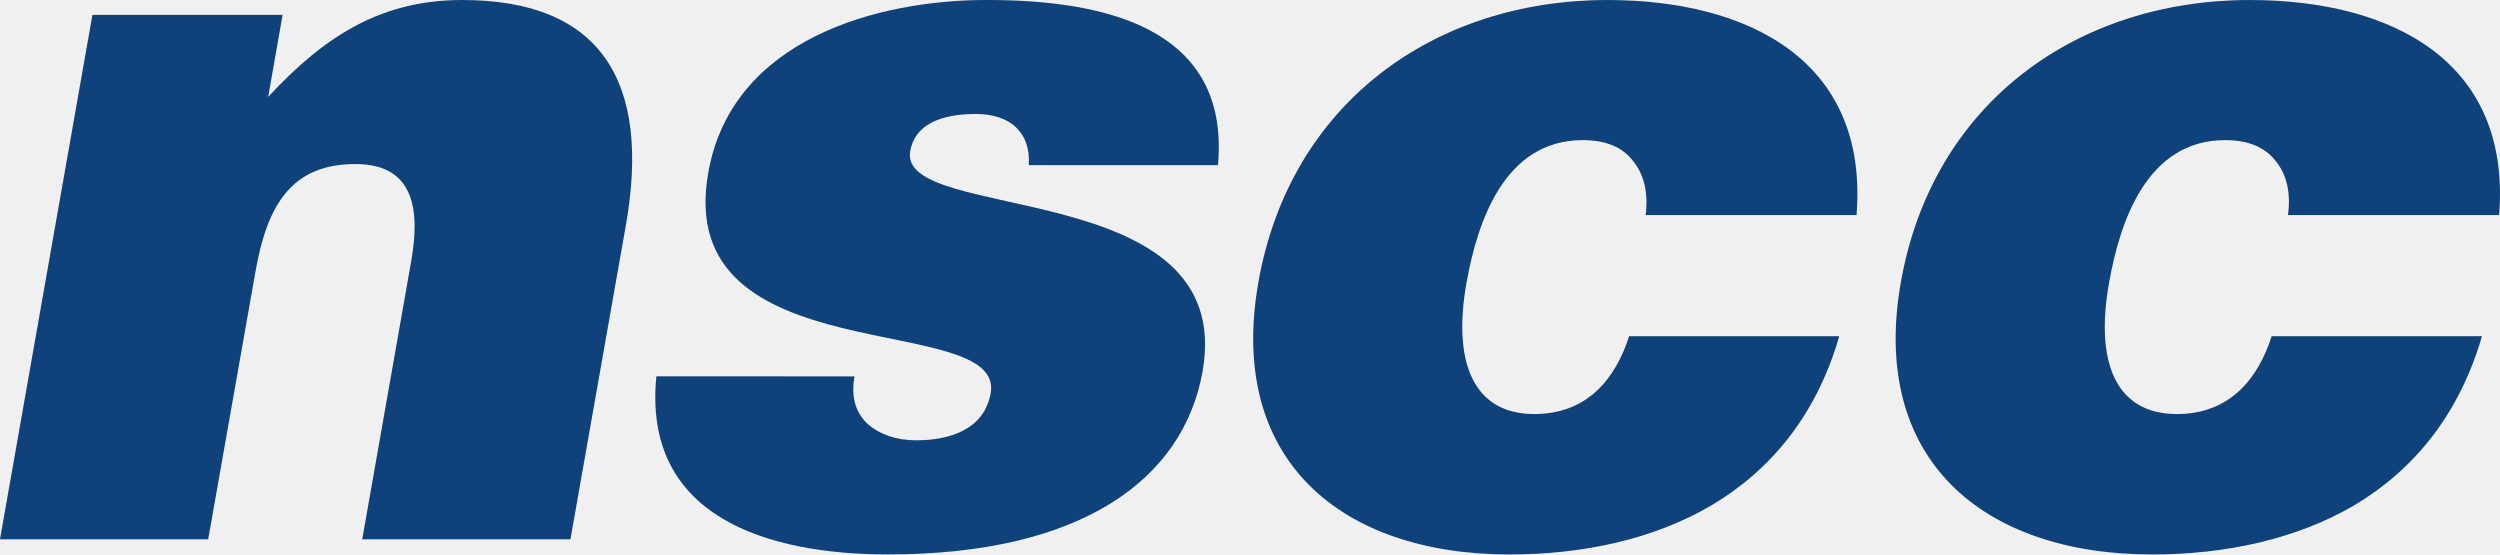
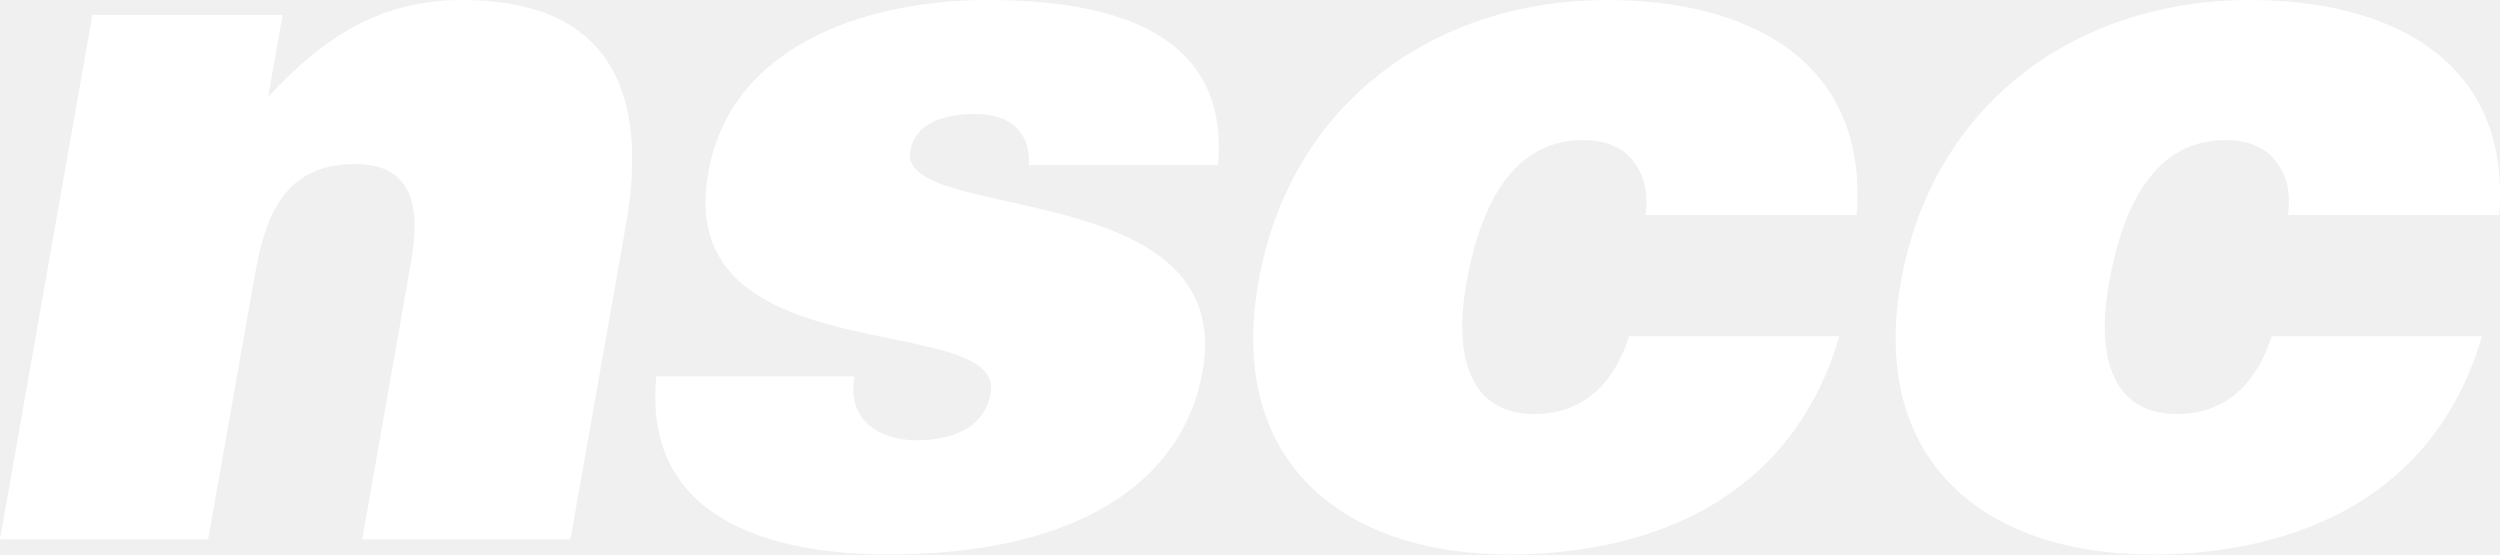
<svg xmlns="http://www.w3.org/2000/svg" height="19.688" width="88.769" version="1.1">
  <defs>
    <clipPath id="clip239">
      <path d="m93,565.27,17.219,0,0,15.75-17.219,0z" />
    </clipPath>
    <clipPath id="clip238">
      <path d="m74,565.27,18,0,0,15.75-18,0z" />
    </clipPath>
    <clipPath id="clip237">
      <path d="m57,565,17,0,0,16.527-17,0z" />
    </clipPath>
  </defs>
-   <path fill="#0f427a" d="m3.282,0.527,6.753,0-0.513,2.915c2.065-2.236,4.087-3.442,6.895-3.442,4.907,0,6.709,2.876,5.806,7.998l-1.968,11.152h-7.393l1.733-9.844c0.332-1.846,0.122-3.481-1.973-3.481-2.275,0-3.14,1.455-3.555,3.843l-1.675,9.482h-7.393z" fill-rule="nonzero" />
+   <path fill="#FFFFFF" d="m3.282,0.527,6.753,0-0.513,2.915c2.065-2.236,4.087-3.442,6.895-3.442,4.907,0,6.709,2.876,5.806,7.998l-1.968,11.152h-7.393l1.733-9.844c0.332-1.846,0.122-3.481-1.973-3.481-2.275,0-3.14,1.455-3.555,3.843l-1.675,9.482h-7.393z" fill-rule="nonzero" />
  <g clip-rule="nonzero" transform="matrix(1.25,0,0,1.25,-49.00391,-706.5869)" clip-path="url(#clip237)">
-     <path fill="#0f427a" d="m63.477,575.961c-0.109,0.598,0.039,1.047,0.383,1.359,0.32,0.285,0.801,0.457,1.371,0.457,0.91,0,1.926-0.285,2.113-1.336,0.422-2.391-9.043-0.48-8.023-6.258,0.664-3.809,4.816-4.914,7.91-4.914,3.25,0,6.926,0.738,6.57,4.691h-5.375c0.031-0.488-0.105-0.828-0.375-1.086-0.27-0.25-0.672-0.367-1.129-0.367-1.023,0-1.734,0.316-1.863,1.055-0.367,2.074,9.289,0.68,8.305,6.254-0.547,3.094-3.473,5.203-8.934,5.203-3.41,0-6.98-1.055-6.582-5.059z" fill-rule="nonzero" />
+     <path fill="#FFFFFF" d="m63.477,575.961c-0.109,0.598,0.039,1.047,0.383,1.359,0.32,0.285,0.801,0.457,1.371,0.457,0.91,0,1.926-0.285,2.113-1.336,0.422-2.391-9.043-0.48-8.023-6.258,0.664-3.809,4.816-4.914,7.91-4.914,3.25,0,6.926,0.738,6.57,4.691h-5.375c0.031-0.488-0.105-0.828-0.375-1.086-0.27-0.25-0.672-0.367-1.129-0.367-1.023,0-1.734,0.316-1.863,1.055-0.367,2.074,9.289,0.68,8.305,6.254-0.547,3.094-3.473,5.203-8.934,5.203-3.41,0-6.98-1.055-6.582-5.059z" fill-rule="nonzero" />
  </g>
  <g clip-rule="nonzero" transform="matrix(1.25,0,0,1.25,-49.00391,-706.5869)" clip-path="url(#clip238)">
-     <path fill="#0f427a" d="m85.949,571.379c0.082-0.656-0.055-1.164-0.355-1.535-0.301-0.395-0.777-0.594-1.434-0.594-2.215,0-2.988,2.301-3.301,4.062-0.398,2.246,0.195,3.719,1.926,3.719,1.539,0,2.32-1.043,2.695-2.211h5.969c-0.648,2.246-1.949,3.809-3.637,4.809-1.641,0.961-3.652,1.391-5.727,1.391-4.805,0-8.023-2.699-7.137-7.73,0.898-5.09,4.996-8.02,9.914-8.02,3.98,0,7.43,1.703,7.078,6.109z" fill-rule="nonzero" />
+     <path fill="#FFFFFF" d="m85.949,571.379c0.082-0.656-0.055-1.164-0.355-1.535-0.301-0.395-0.777-0.594-1.434-0.594-2.215,0-2.988,2.301-3.301,4.062-0.398,2.246,0.195,3.719,1.926,3.719,1.539,0,2.32-1.043,2.695-2.211h5.969c-0.648,2.246-1.949,3.809-3.637,4.809-1.641,0.961-3.652,1.391-5.727,1.391-4.805,0-8.023-2.699-7.137-7.73,0.898-5.09,4.996-8.02,9.914-8.02,3.98,0,7.43,1.703,7.078,6.109z" fill-rule="nonzero" />
  </g>
  <g clip-rule="nonzero" transform="matrix(1.25,0,0,1.25,-49.00391,-706.5869)" clip-path="url(#clip239)">
-     <path fill="#0f427a" d="m104.195,571.379c0.09-0.656-0.047-1.164-0.348-1.535-0.305-0.395-0.781-0.594-1.438-0.594-2.215,0-2.988,2.301-3.297,4.062-0.402,2.246,0.191,3.719,1.926,3.719,1.535,0,2.32-1.043,2.695-2.211h5.973c-0.652,2.246-1.953,3.809-3.637,4.809-1.648,0.961-3.66,1.391-5.734,1.391-4.805,0-8.023-2.699-7.137-7.73,0.898-5.09,4.996-8.02,9.914-8.02,3.984,0,7.43,1.703,7.082,6.109z" fill-rule="nonzero" />
+     <path fill="#FFFFFF" d="m104.195,571.379c0.09-0.656-0.047-1.164-0.348-1.535-0.305-0.395-0.781-0.594-1.438-0.594-2.215,0-2.988,2.301-3.297,4.062-0.402,2.246,0.191,3.719,1.926,3.719,1.535,0,2.32-1.043,2.695-2.211h5.973c-0.652,2.246-1.953,3.809-3.637,4.809-1.648,0.961-3.66,1.391-5.734,1.391-4.805,0-8.023-2.699-7.137-7.73,0.898-5.09,4.996-8.02,9.914-8.02,3.984,0,7.43,1.703,7.082,6.109z" fill-rule="nonzero" />
  </g>
</svg>
